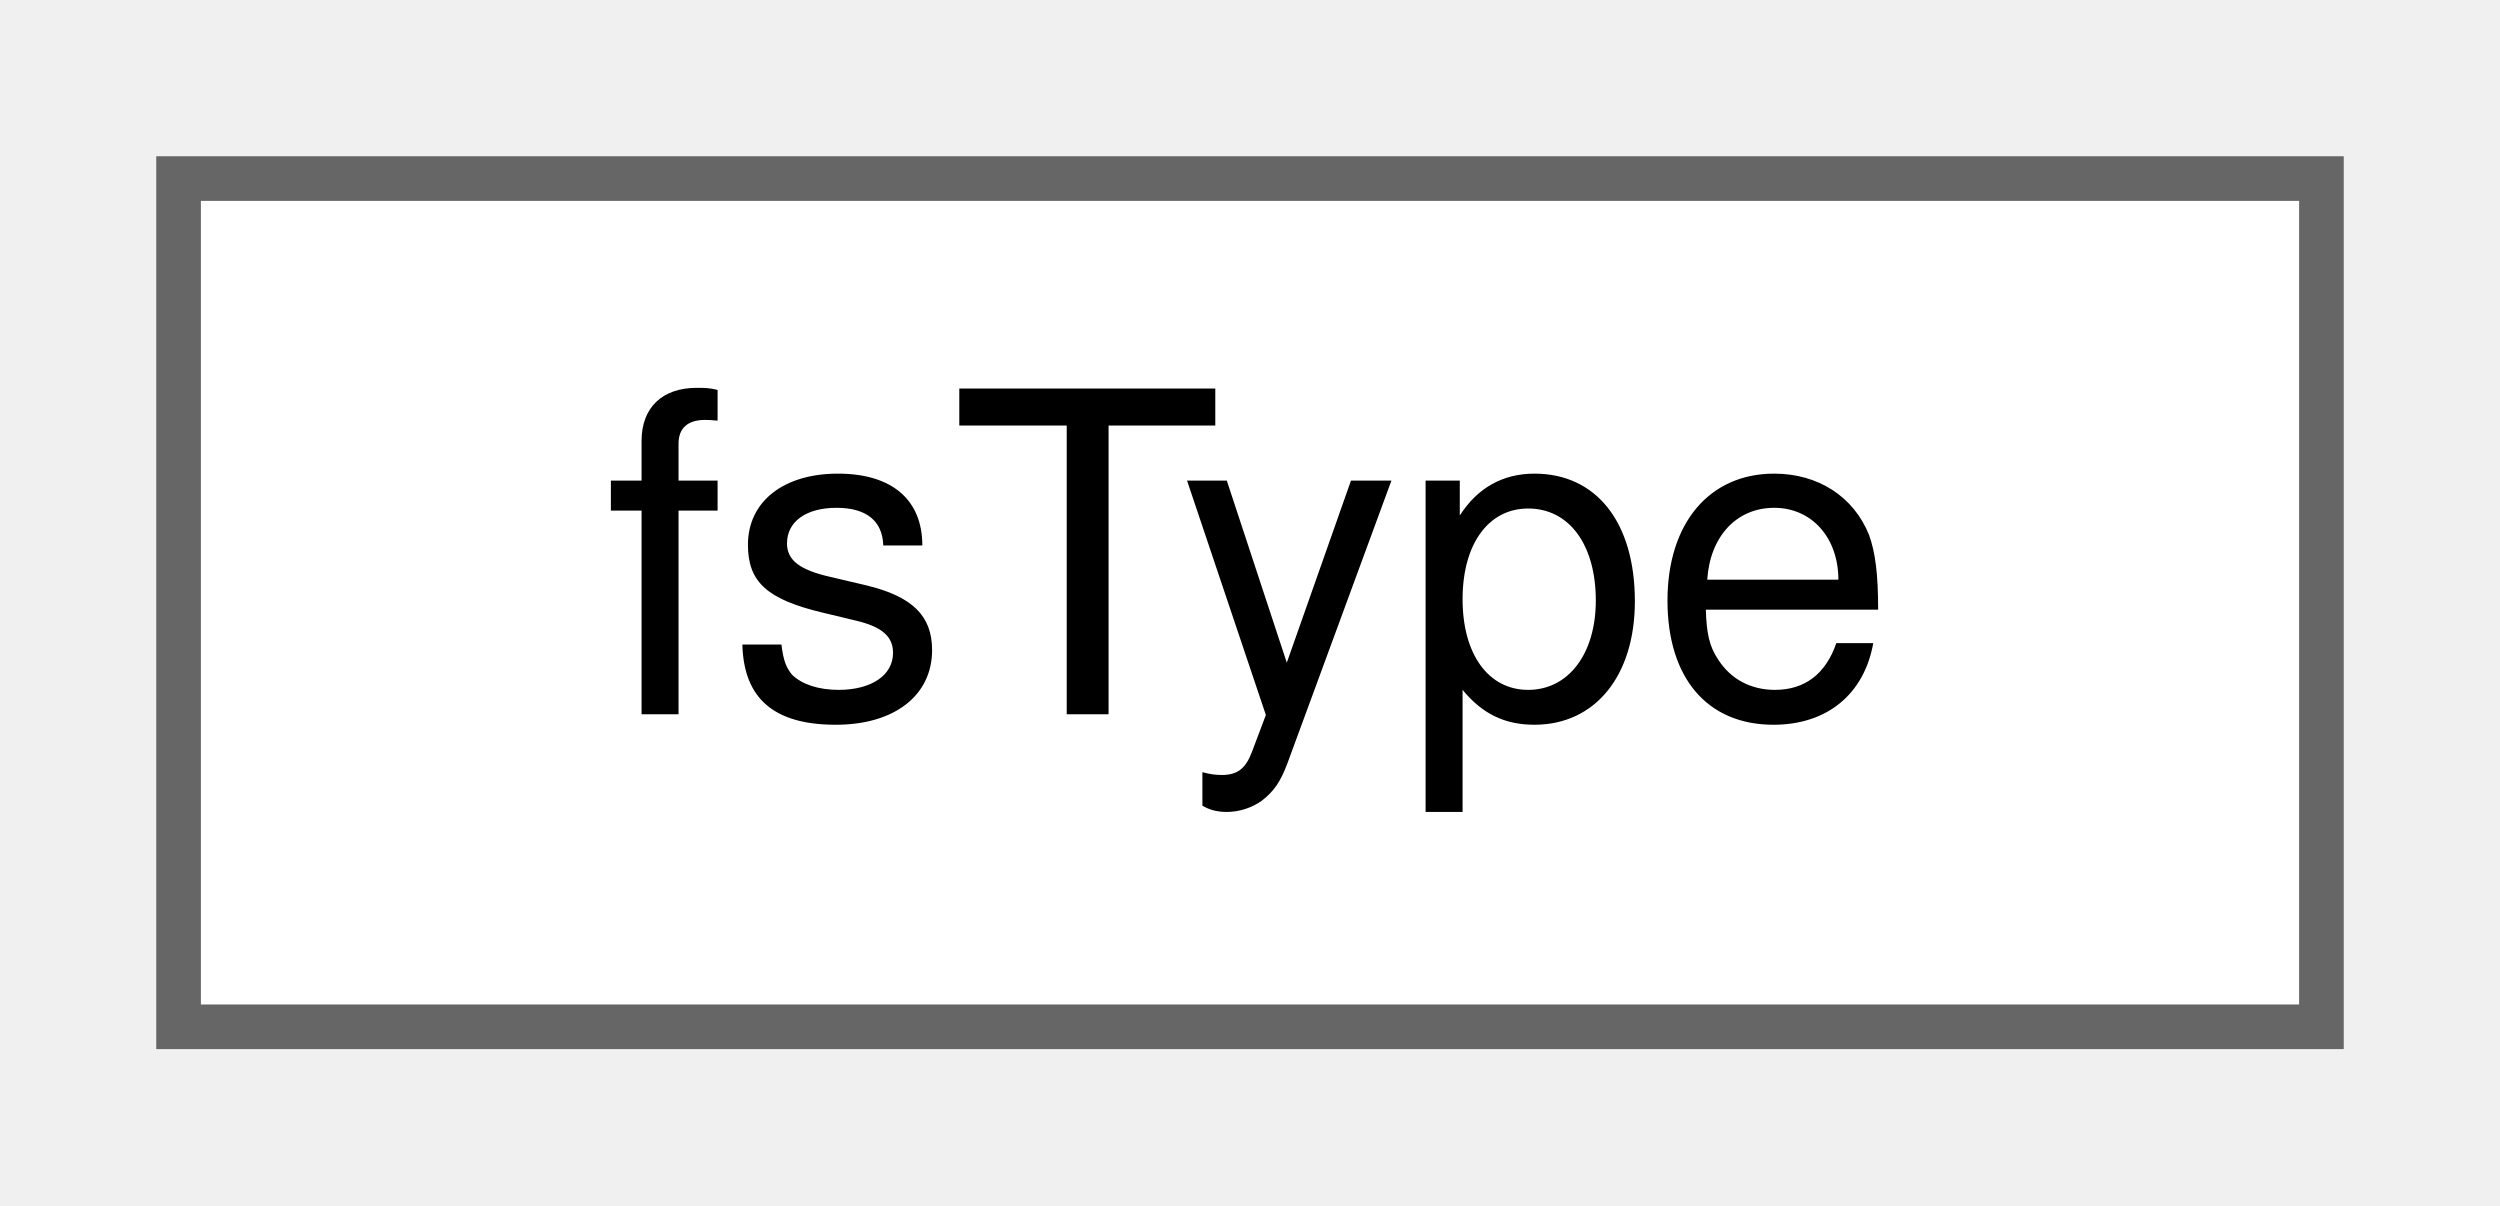
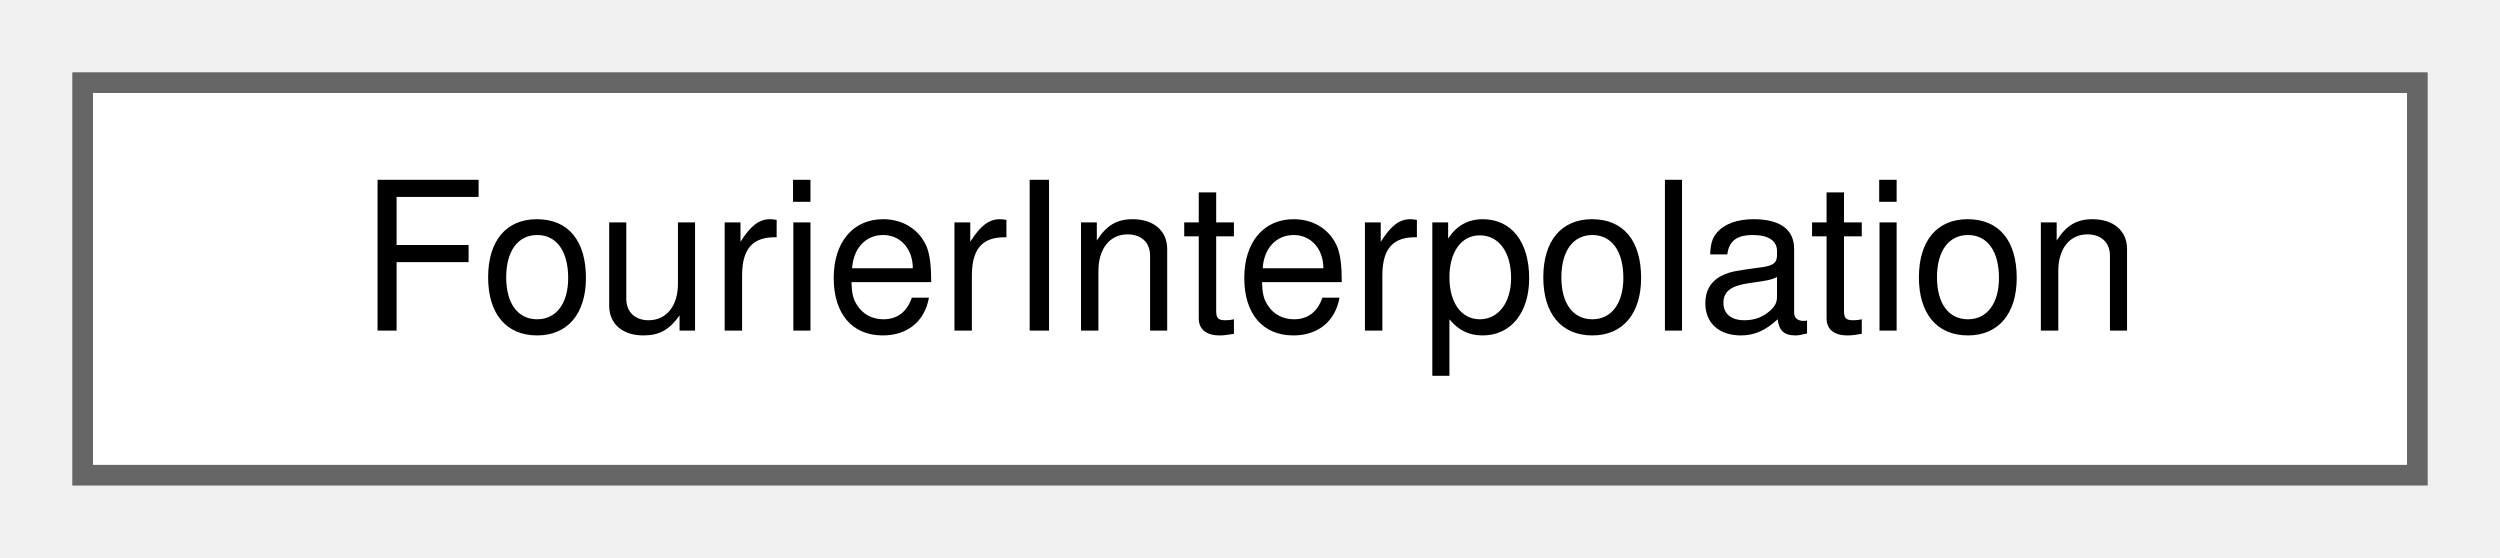
- <svg xmlns="http://www.w3.org/2000/svg" xmlns:xlink="http://www.w3.org/1999/xlink" width="56pt" height="27pt" viewBox="0.00 0.00 56.00 27.00">
+ <svg xmlns="http://www.w3.org/2000/svg" xmlns:xlink="http://www.w3.org/1999/xlink" width="121pt" height="27pt" viewBox="0.00 0.00 121.00 27.00">
  <g id="graph0" class="graph" transform="scale(1 1) rotate(0) translate(4 23)">
    <g id="Node000000" class="node">
      <g id="a_Node000000">
-         <a xlink:href="classfs_type.html" target="_top" xlink:title="Function spaces (basis) type.">
-           <polygon fill="white" stroke="#666666" points="48,-19 0,-19 0,0 48,0 48,-19" />
-           <text text-anchor="middle" x="24" y="-7" font-family="Helvetica,sans-Serif" font-size="10.00">fsType</text>
+         <a xlink:href="class_fourier_interpolation.html" target="_top" xlink:title="Fourier interpolation of time dependent data.">
+           <polygon fill="white" stroke="#666666" points="113,-19 0,-19 0,0 113,0 113,-19" />
+           <text text-anchor="middle" x="56.5" y="-7" font-family="Helvetica,sans-Serif" font-size="10.00">FourierInterpolation</text>
        </a>
      </g>
    </g>
  </g>
</svg>
